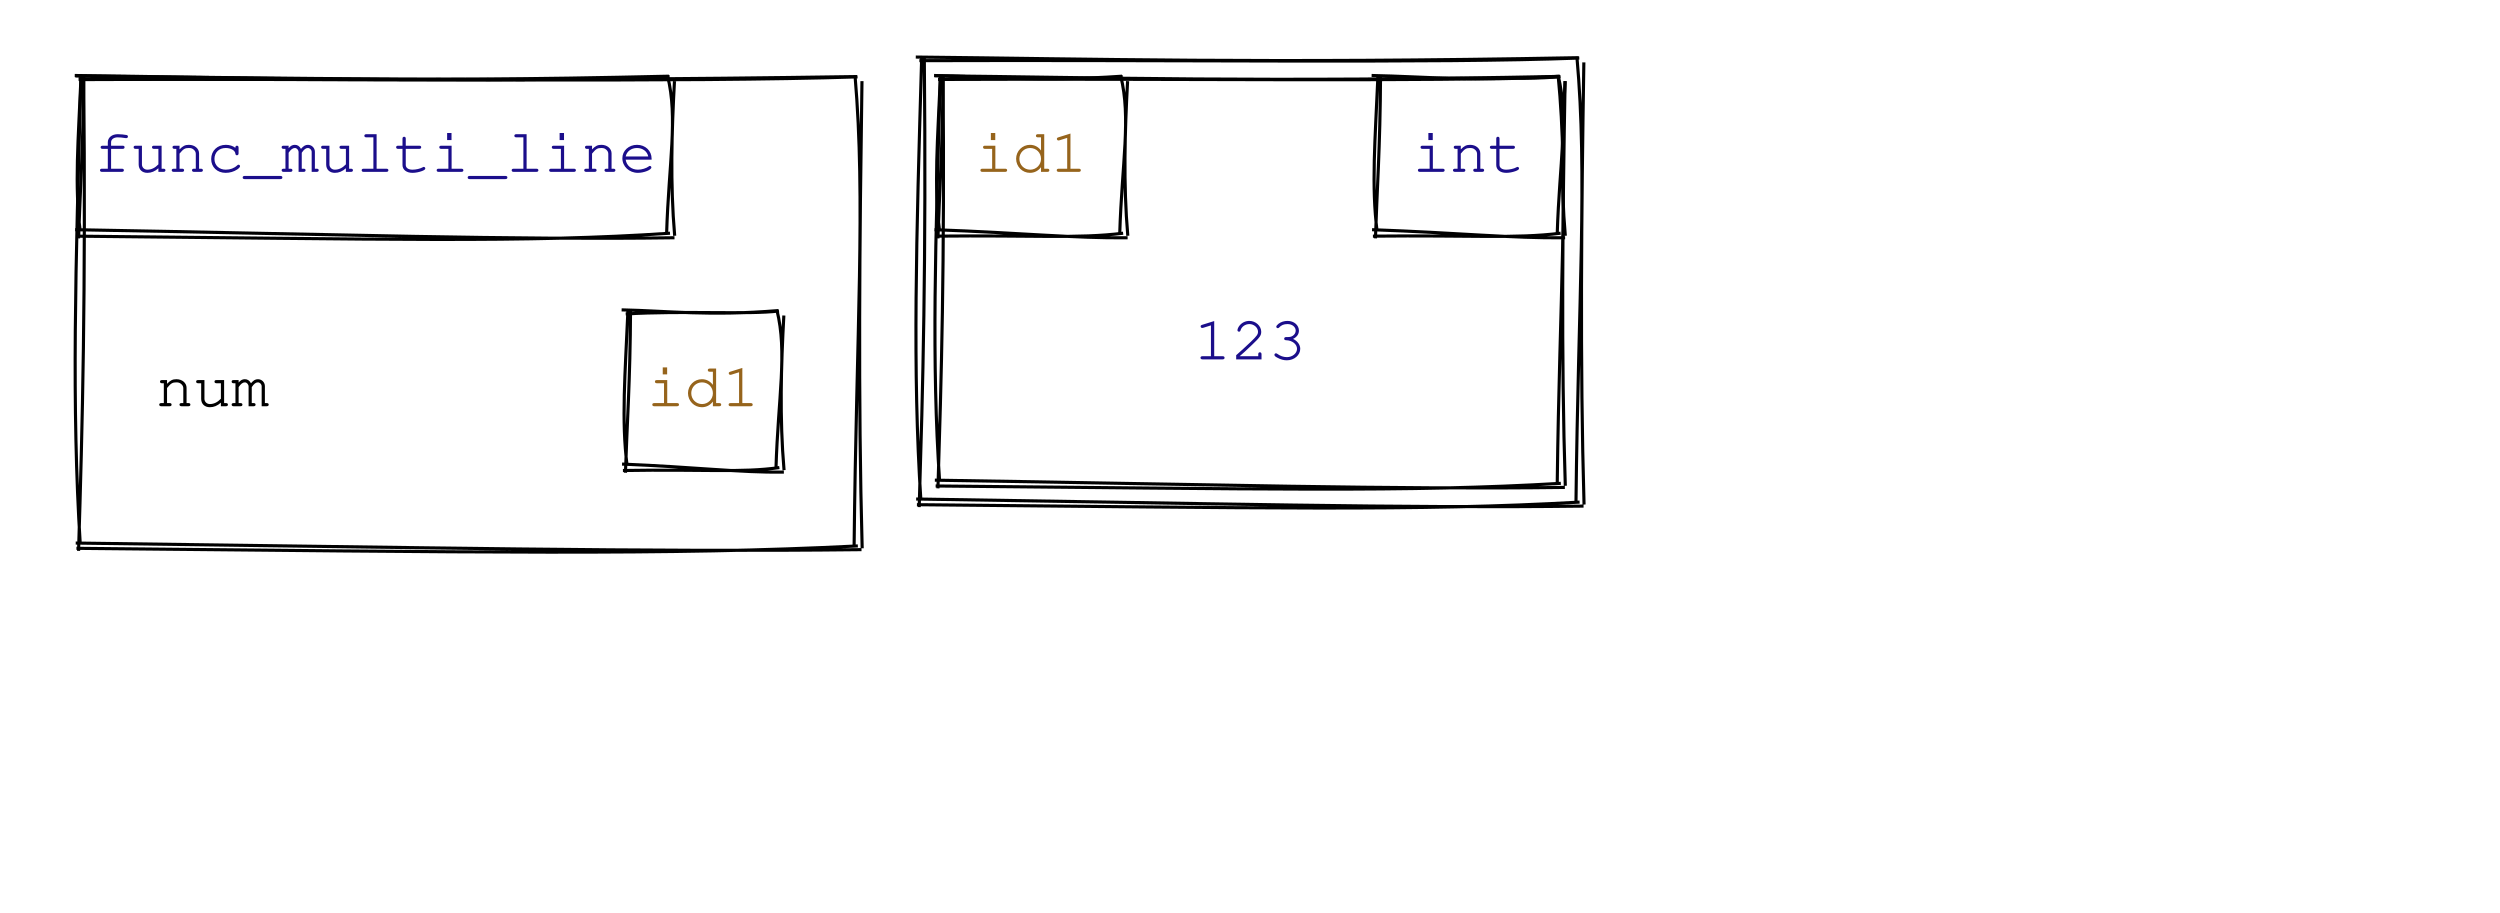
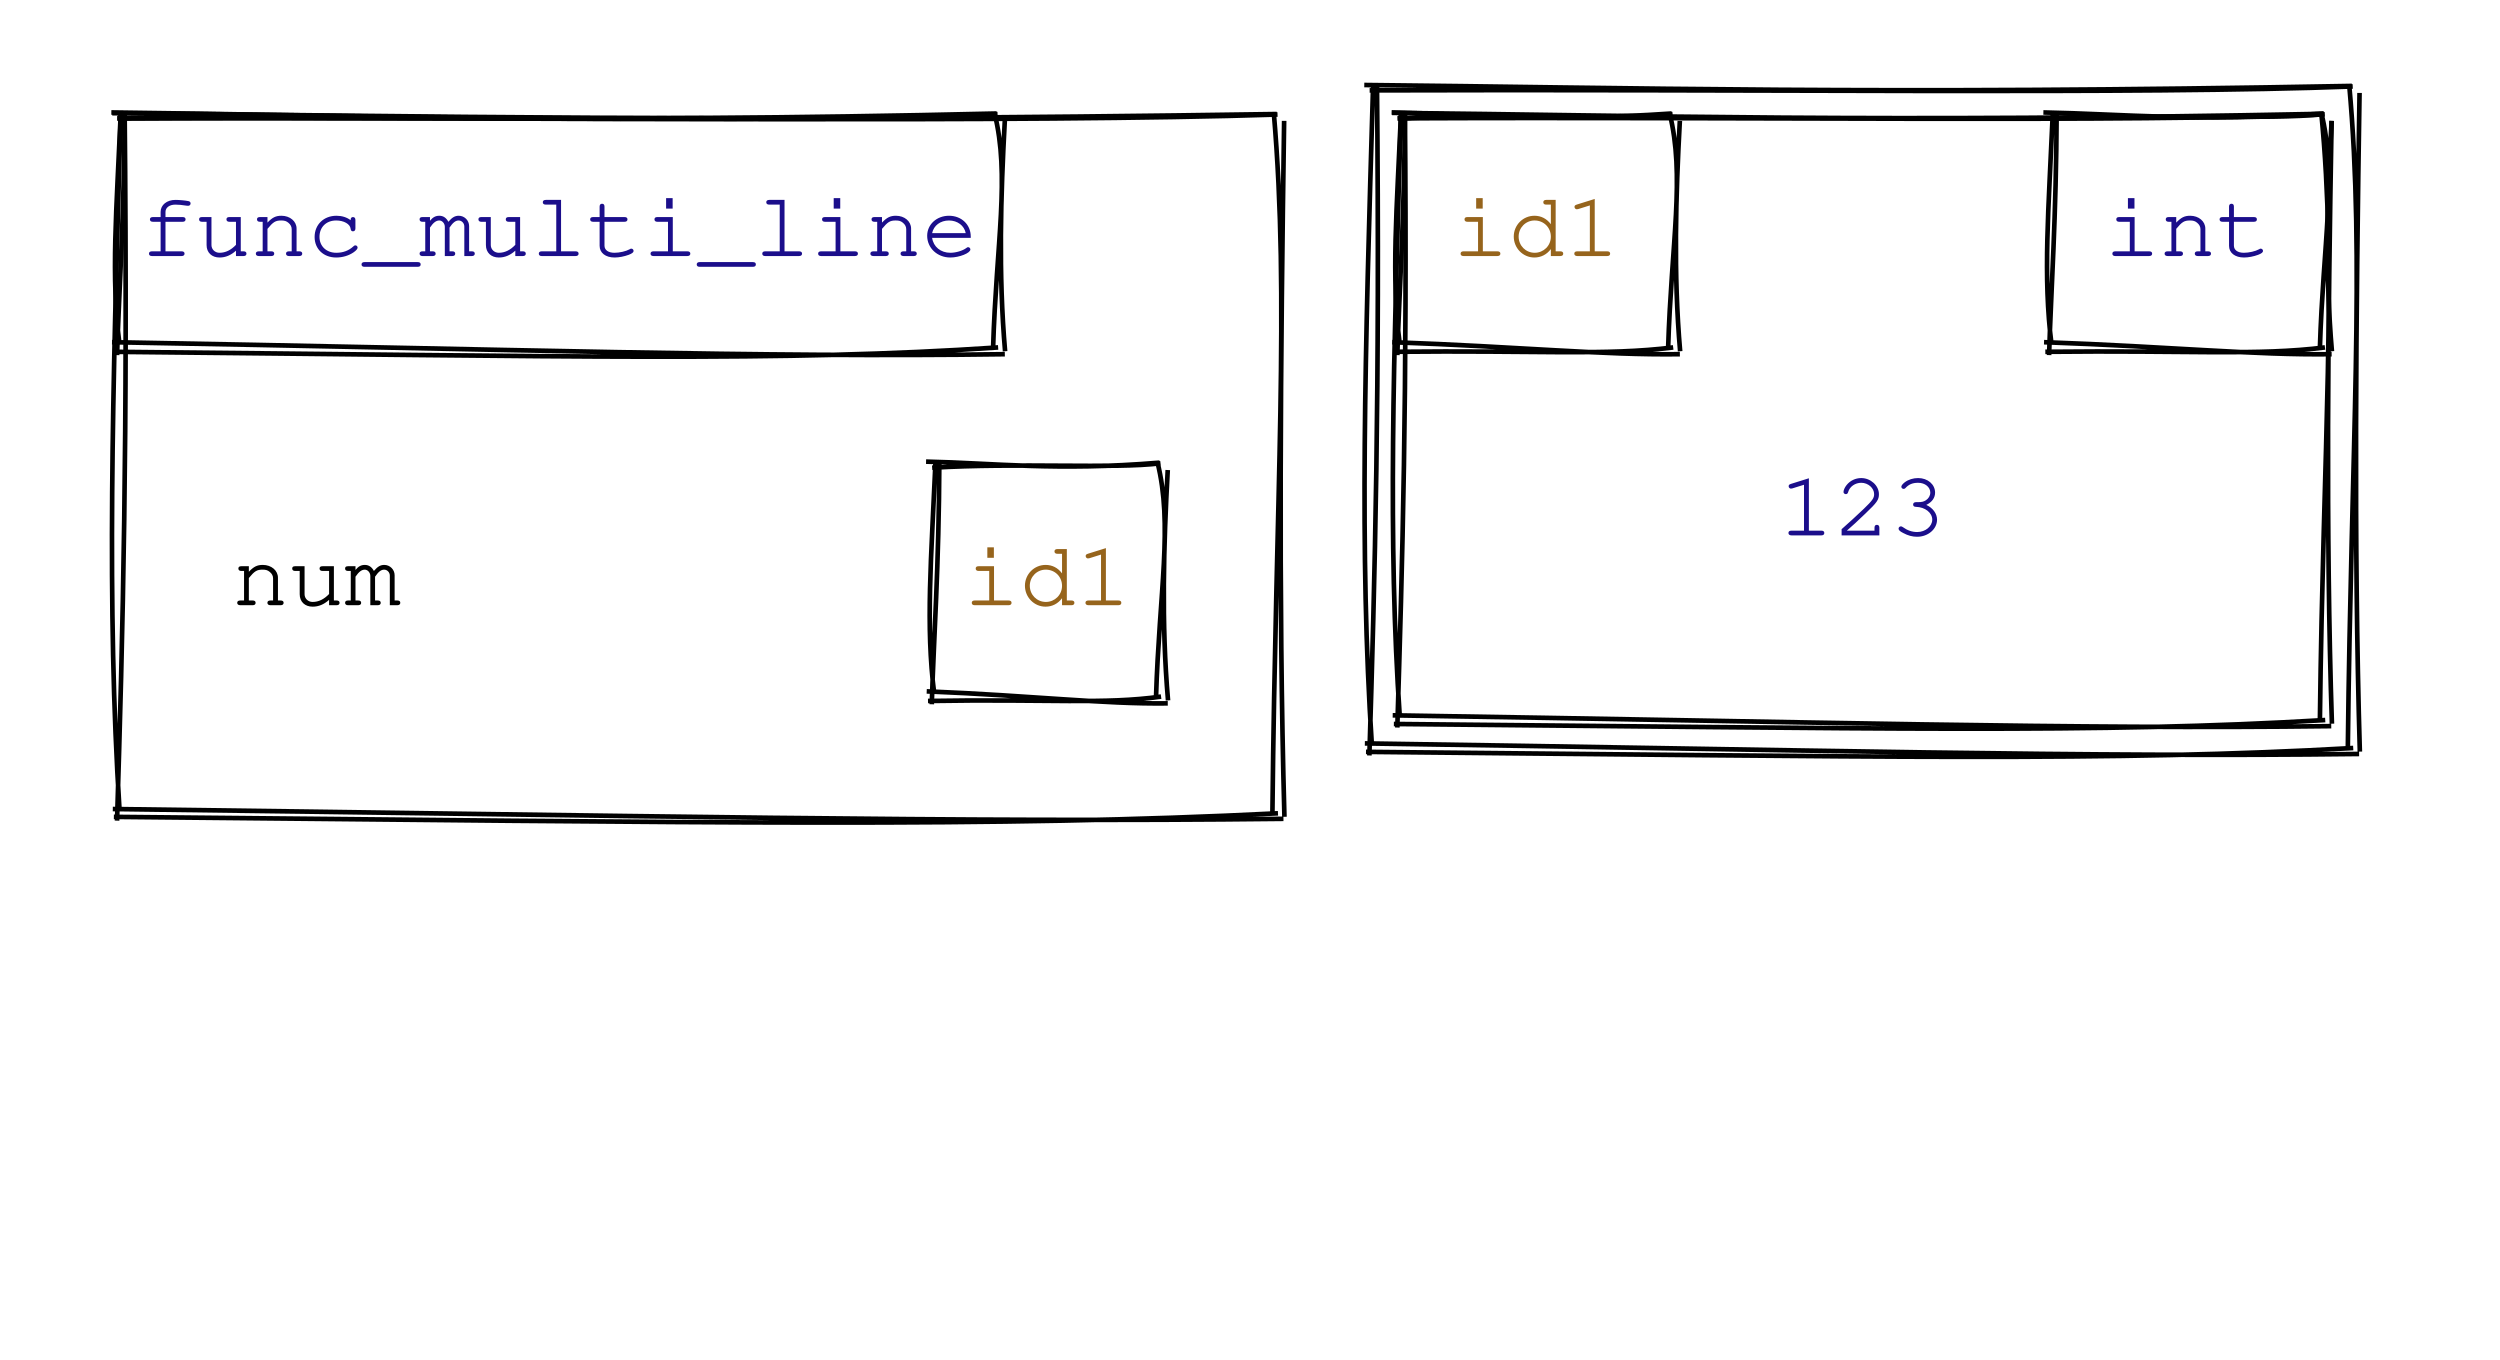
- <svg xmlns="http://www.w3.org/2000/svg" width="800" height="292">
+ <svg xmlns="http://www.w3.org/2000/svg" width="537" height="292">
  <style>
        text {
            font-family: Consolas, Courier;
            font-size: 20px;
        }
        text.default {
            fill: rgb(0, 0, 0);
            text-anchor: middle;
        }
        text.attribute {
            fill: rgb(27, 14, 139);
            text-anchor: start;
        }
        text.variable {
            fill: rgb(0, 0, 0);
            text-anchor: start;
        }
        text.id { 
            fill: rgb(150, 100, 28);
            text-anchor: middle;
        }
        text.type {
            fill: rgb(27, 14, 139);
            text-anchor: middle;
        }
        text.value {
            fill: rgb(27, 14, 139);
            text-anchor: middle;
        }
        path {
            stroke: rgb(0, 0, 0);
        }
    </style>
  <g>
    <path d="M24.116 24.312 C89.396 24.89, 153.789 26.33, 274.244 24.495 M25.183 25.384 C121.494 25.239, 219.972 26.375, 274.412 24.601 M273.614 24.244 C277.046 64.432, 274.056 105.23, 273.312 174.813 M275.831 25.962 C275.082 76.688, 274.578 127.852, 275.895 175.449 M275.683 175.883 C206.34 176.691, 136.671 175.211, 24.23 173.777 M274.509 174.696 C214.14 177.726, 154.31 176.723, 24.456 175.464 M25.142 176.278 C26.374 135.984, 27.484 94.744, 26.775 23.933 M25.678 174.063 C22.905 129.941, 24.147 86.076, 25.942 24.231" stroke="rgb(0, 0, 0)" stroke-width="1" fill="none" />
  </g>
  <g>
    <path d="M198.917 99.157 C213.414 99.452, 226.823 101.217, 249.074 99.382 M200.224 100.47 C218.497 99.354, 239.424 100.746, 249.279 99.512 M248.614 99.244 C252.001 112.835, 249.012 127.036, 248.312 149.813 M250.831 100.962 C249.953 117.128, 249.449 133.733, 250.895 150.449 M250.836 151.081 C236.802 151.264, 222.367 149.452, 199.057 148.503 M249.399 149.628 C237.161 151.342, 225.584 150.114, 199.334 150.568 M200.142 151.278 C200.568 137.087, 201.678 121.949, 201.775 98.933 M200.678 149.063 C198.806 134.399, 200.048 119.991, 200.942 99.231" stroke="rgb(0, 0, 0)" stroke-width="1" fill="none" />
  </g>
  <text x="50" y="130" class="variable">num</text>
  <text x="225" y="130" class="id">id1</text>
  <g>
    <path d="M23.917 24.157 C74.184 24.741, 123.362 26.505, 214.074 24.382 M25.224 25.47 C97.972 25.011, 173.373 26.402, 214.279 24.512 M213.614 24.244 C217.001 37.835, 214.012 52.036, 213.312 74.813 M215.831 25.962 C214.953 42.128, 214.449 58.733, 215.895 75.449 M215.836 76.081 C163.061 76.829, 109.885 75.017, 24.057 73.503 M214.399 74.628 C168.444 77.739, 123.15 76.511, 24.334 75.568 M25.142 76.278 C25.568 62.087, 26.678 46.949, 26.775 23.933 M25.678 74.063 C23.806 59.399, 25.048 44.991, 25.942 24.231" stroke="rgb(0, 0, 0)" stroke-width="1" fill="none" />
  </g>
  <text x="120" y="55" class="type">func_multi_line</text>
  <g>
    <path d="M299.026 24.241 C351.675 24.786, 403.345 26.373, 499.167 24.444 M300.201 25.423 C376.958 25.052, 456.104 26.304, 499.352 24.561 M498.614 24.244 C502.037 59.113, 499.048 94.591, 498.312 154.813 M500.831 25.962 C500.056 69.776, 499.552 114.028, 500.895 155.449 M500.752 155.973 C445.23 156.682, 389.347 155.051, 299.151 153.652 M499.459 154.666 C451.115 157.555, 403.366 156.45, 299.401 155.512 M300.142 156.278 C301.213 121.205, 302.323 85.185, 301.775 23.933 M300.678 154.063 C298.085 115.833, 299.327 77.859, 300.942 24.231" stroke="rgb(0, 0, 0)" stroke-width="1" fill="none" />
  </g>
  <g>
    <path d="M293.047 18.258 C348.728 18.812, 403.452 20.365, 505.185 18.456 M294.197 19.413 C375.647 19.1, 459.432 20.325, 505.366 18.571 M504.614 18.244 C508.042 56.305, 505.053 94.974, 504.312 160.813 M506.831 19.962 C506.071 67.923, 505.567 116.323, 506.895 161.449 M506.736 161.952 C447.896 162.688, 388.705 161.093, 293.17 159.682 M505.471 160.673 C454.241 163.603, 403.593 162.523, 293.414 161.5 M294.142 162.278 C295.31 124.073, 296.42 84.92, 295.775 17.933 M294.678 160.063 C291.977 118.298, 293.219 76.789, 294.942 18.231" stroke="rgb(0, 0, 0)" stroke-width="1" fill="none" />
  </g>
  <text x="400" y="115" class="value">123</text>
  <g>
    <path d="M298.917 24.157 C315.969 24.473, 331.933 26.237, 359.074 24.382 M300.224 25.47 C322.388 24.401, 347.206 25.793, 359.279 24.512 M358.614 24.244 C362.001 37.835, 359.012 52.036, 358.312 74.813 M360.831 25.962 C359.953 42.128, 359.449 58.733, 360.895 75.449 M360.836 76.081 C344.035 76.304, 326.833 74.492, 299.057 73.503 M359.399 74.628 C344.753 76.441, 330.767 75.214, 299.334 75.568 M300.142 76.278 C300.568 62.087, 301.678 46.949, 301.775 23.933 M300.678 74.063 C298.806 59.399, 300.048 44.991, 300.942 24.231" stroke="rgb(0, 0, 0)" stroke-width="1" fill="none" />
  </g>
  <g>
    <path d="M438.917 24.157 C455.969 24.473, 471.933 26.237, 499.074 24.382 M440.224 25.47 C462.388 24.401, 487.206 25.793, 499.279 24.512 M498.614 24.244 C502.001 37.835, 499.012 52.036, 498.312 74.813 M500.831 25.962 C499.953 42.128, 499.449 58.733, 500.895 75.449 M500.836 76.081 C484.035 76.304, 466.833 74.492, 439.057 73.503 M499.399 74.628 C484.753 76.441, 470.767 75.214, 439.334 75.568 M440.142 76.278 C440.568 62.087, 441.678 46.949, 441.775 23.933 M440.678 74.063 C438.806 59.399, 440.048 44.991, 440.942 24.231" stroke="rgb(0, 0, 0)" stroke-width="1" fill="none" />
  </g>
  <text x="330" y="55" class="id">id1</text>
  <text x="470" y="55" class="type">int</text>
</svg>
